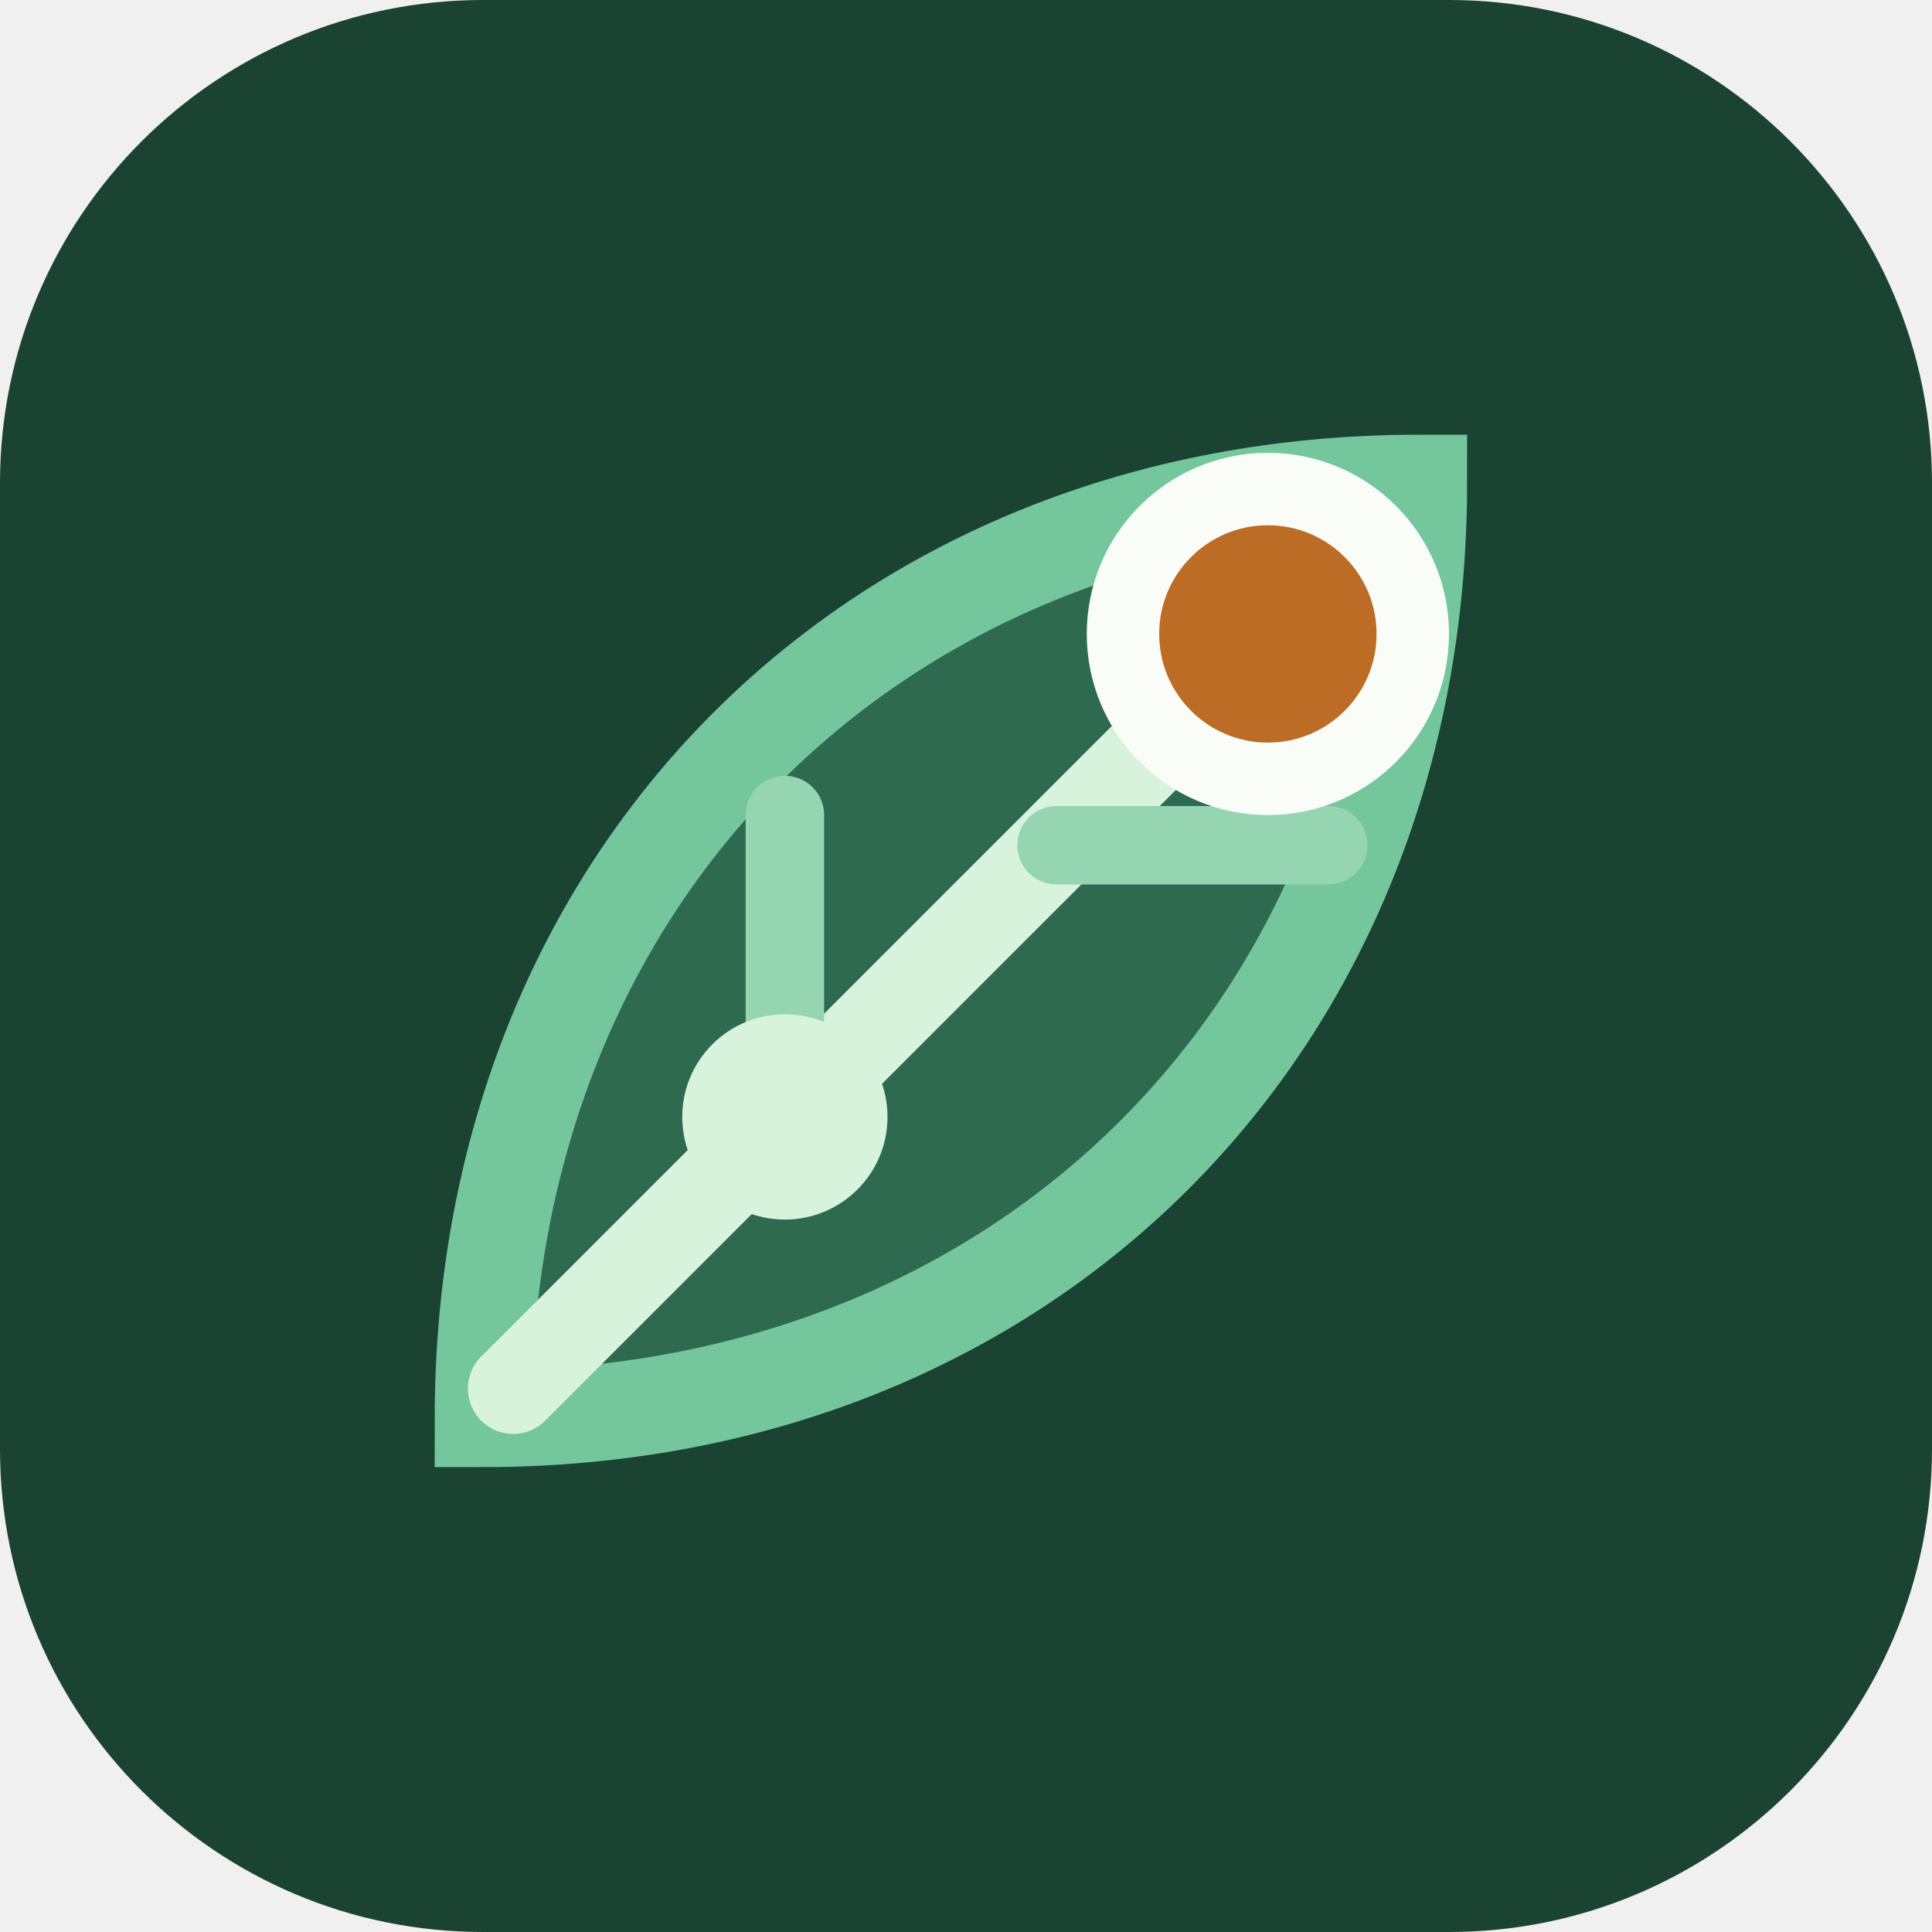
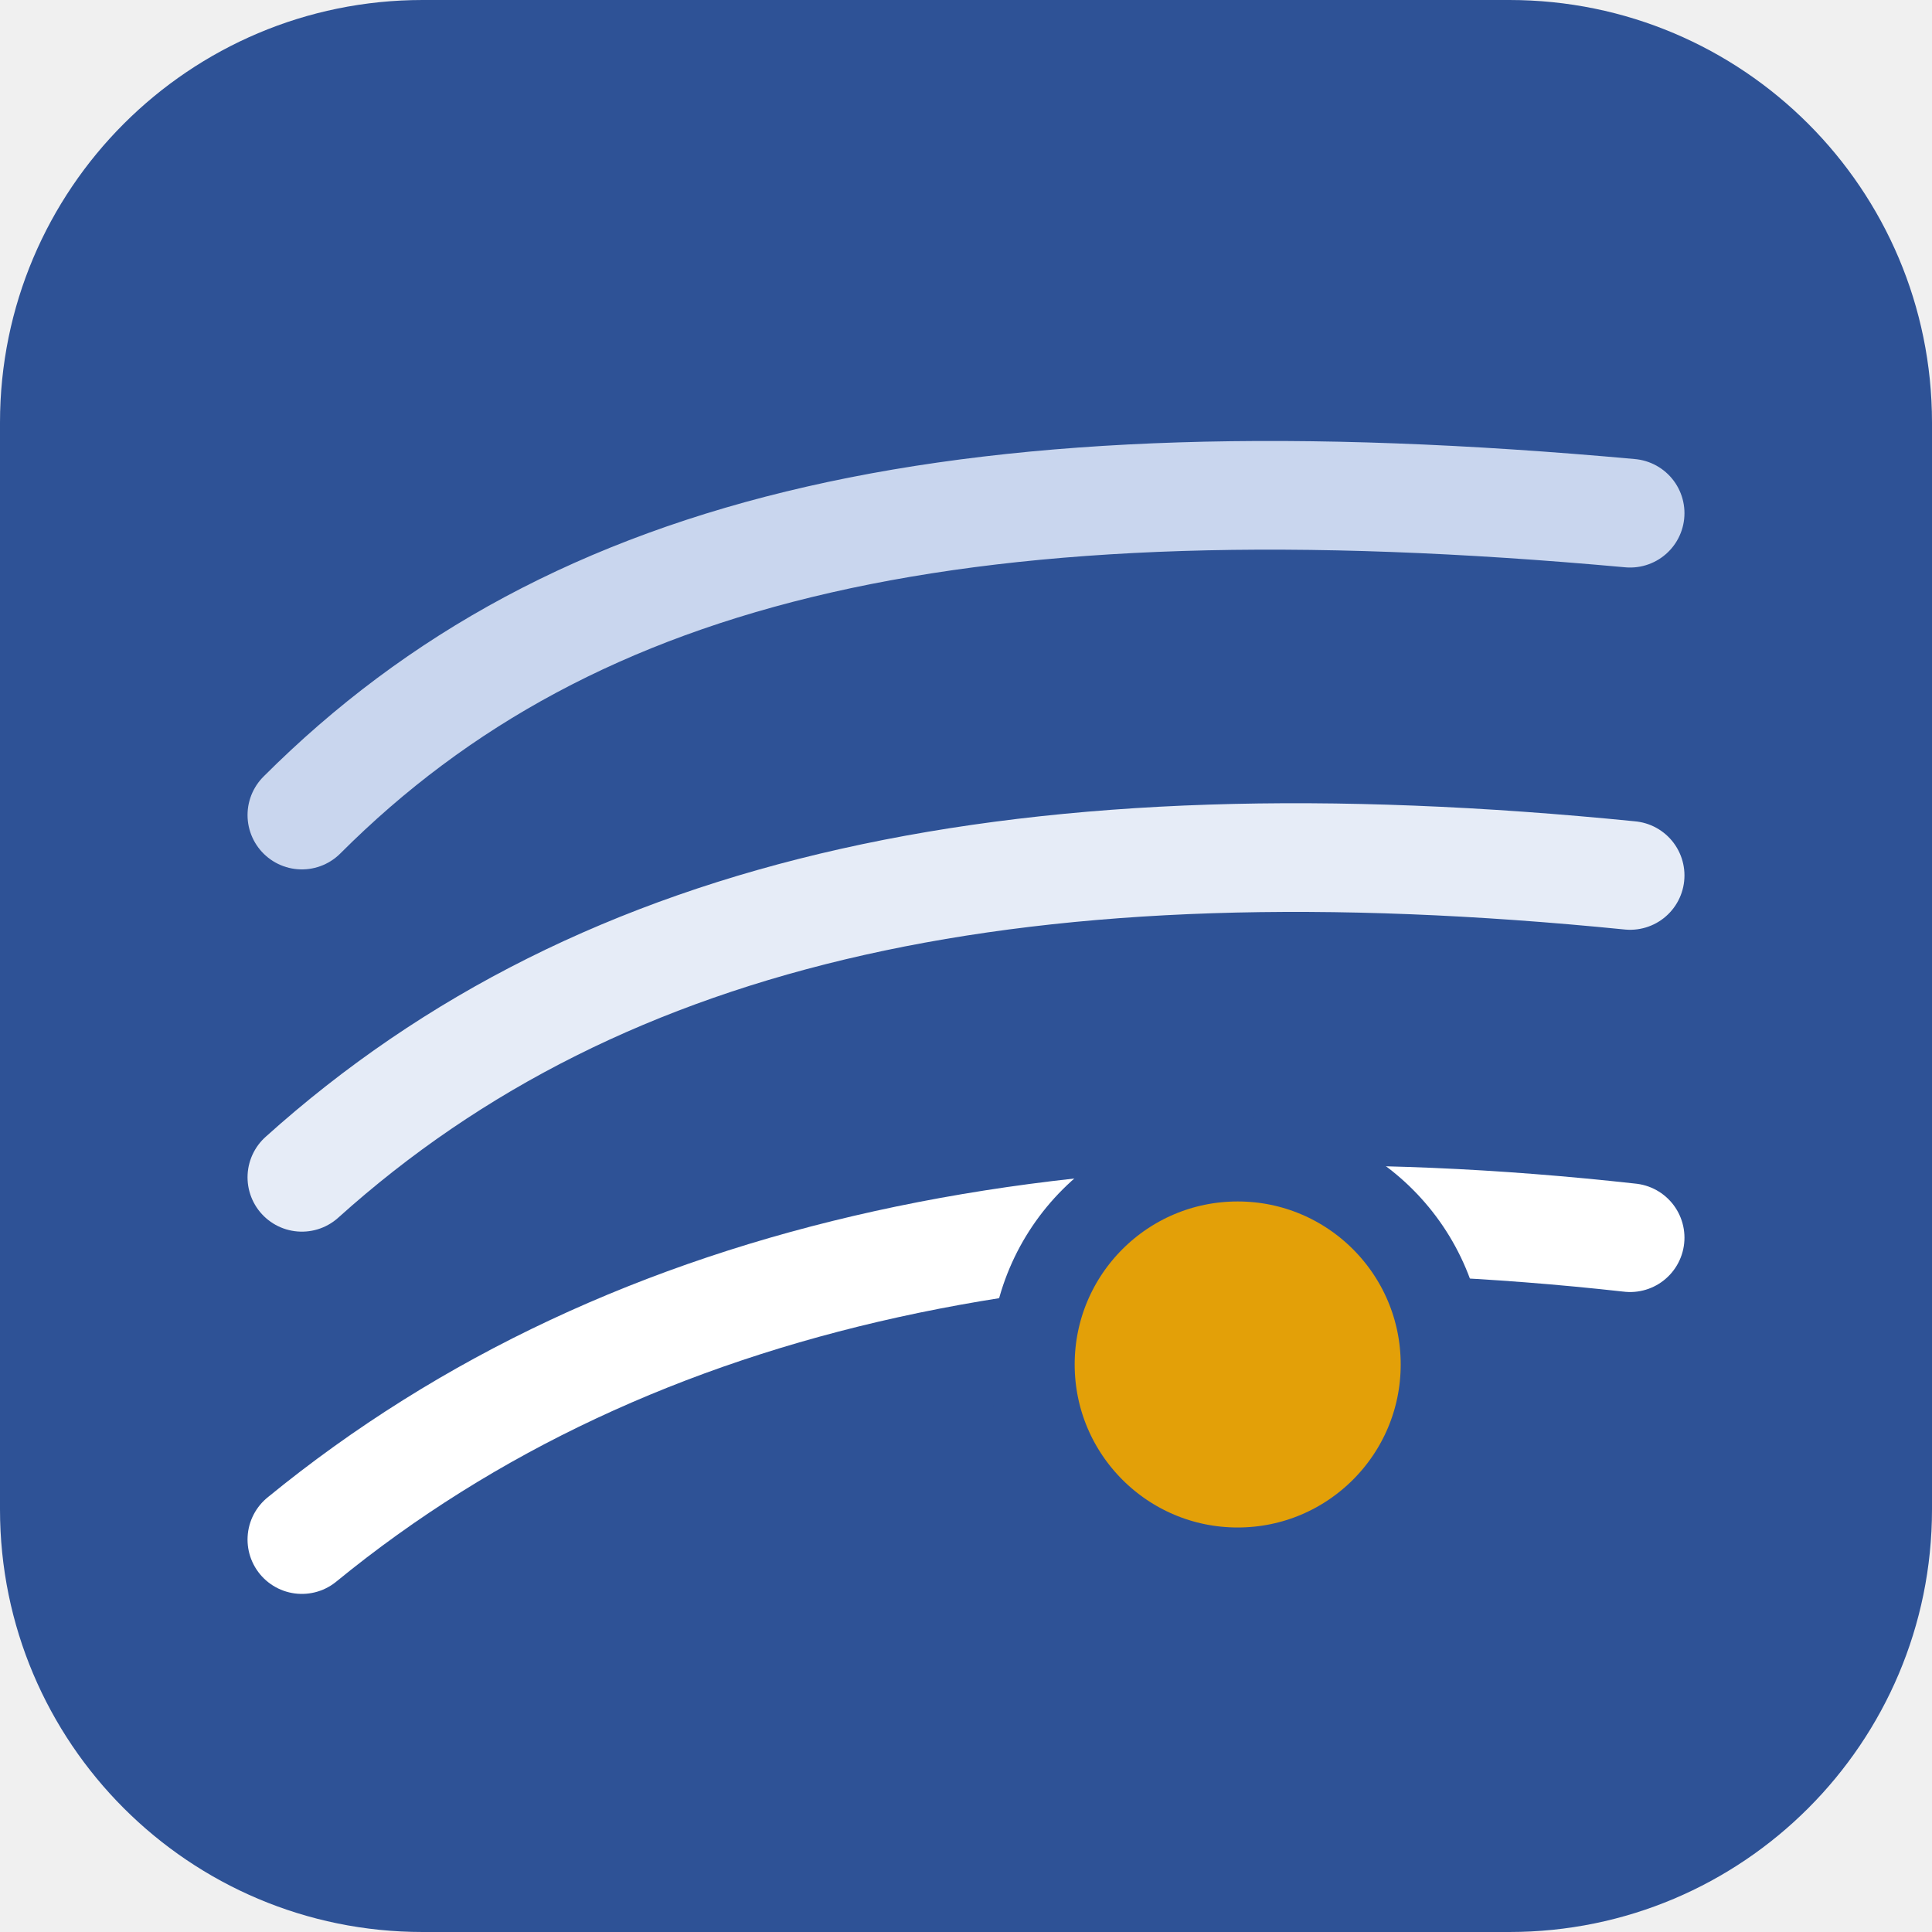
<svg xmlns="http://www.w3.org/2000/svg" viewBox="0 0 32 32" fill="none">
-   <rect width="32" height="32" rx="8" fill="#1B4332" />
-   <path d="M8 23.5C8 14.5 14.5 8 23.5 8C23.5 17 17 23.5 8 23.5Z" fill="#2D6A4F" stroke="#74C69D" stroke-width="1.6" />
-   <path d="M8.5 23L21 10.5" stroke="#D8F3DC" stroke-width="1.5" stroke-linecap="round" />
-   <path d="M13 18.5L13 13.5M17.5 14L22 14" stroke="#95D5B2" stroke-width="1.3" stroke-linecap="round" />
-   <circle cx="21" cy="10.5" r="2.4" fill="#BC6C25" stroke="#FAFCF8" stroke-width="1.2" />
-   <circle cx="13" cy="18.5" r="1.7" fill="#D8F3DC" />
+   <rect width="32" height="32" rx="7" fill="#2E5296" />
+   <path d="M5 13.5C9.5 9 16 7.5 27 8.5" stroke="#C9D6EE" stroke-width="1.8" stroke-linecap="round" />
+   <path d="M5 19.5C10 15 17 13.5 27 14.5" stroke="#E6ECF7" stroke-width="1.8" stroke-linecap="round" />
+   <path d="M5 25.5C10.5 21 18 19.5 27 20.5" stroke="#FFFFFF" stroke-width="1.8" stroke-linecap="round" />
+   <circle cx="20.5" cy="22.6" r="3.4" fill="#E3A008" stroke="#2E5296" stroke-width="1.4" />
</svg>
